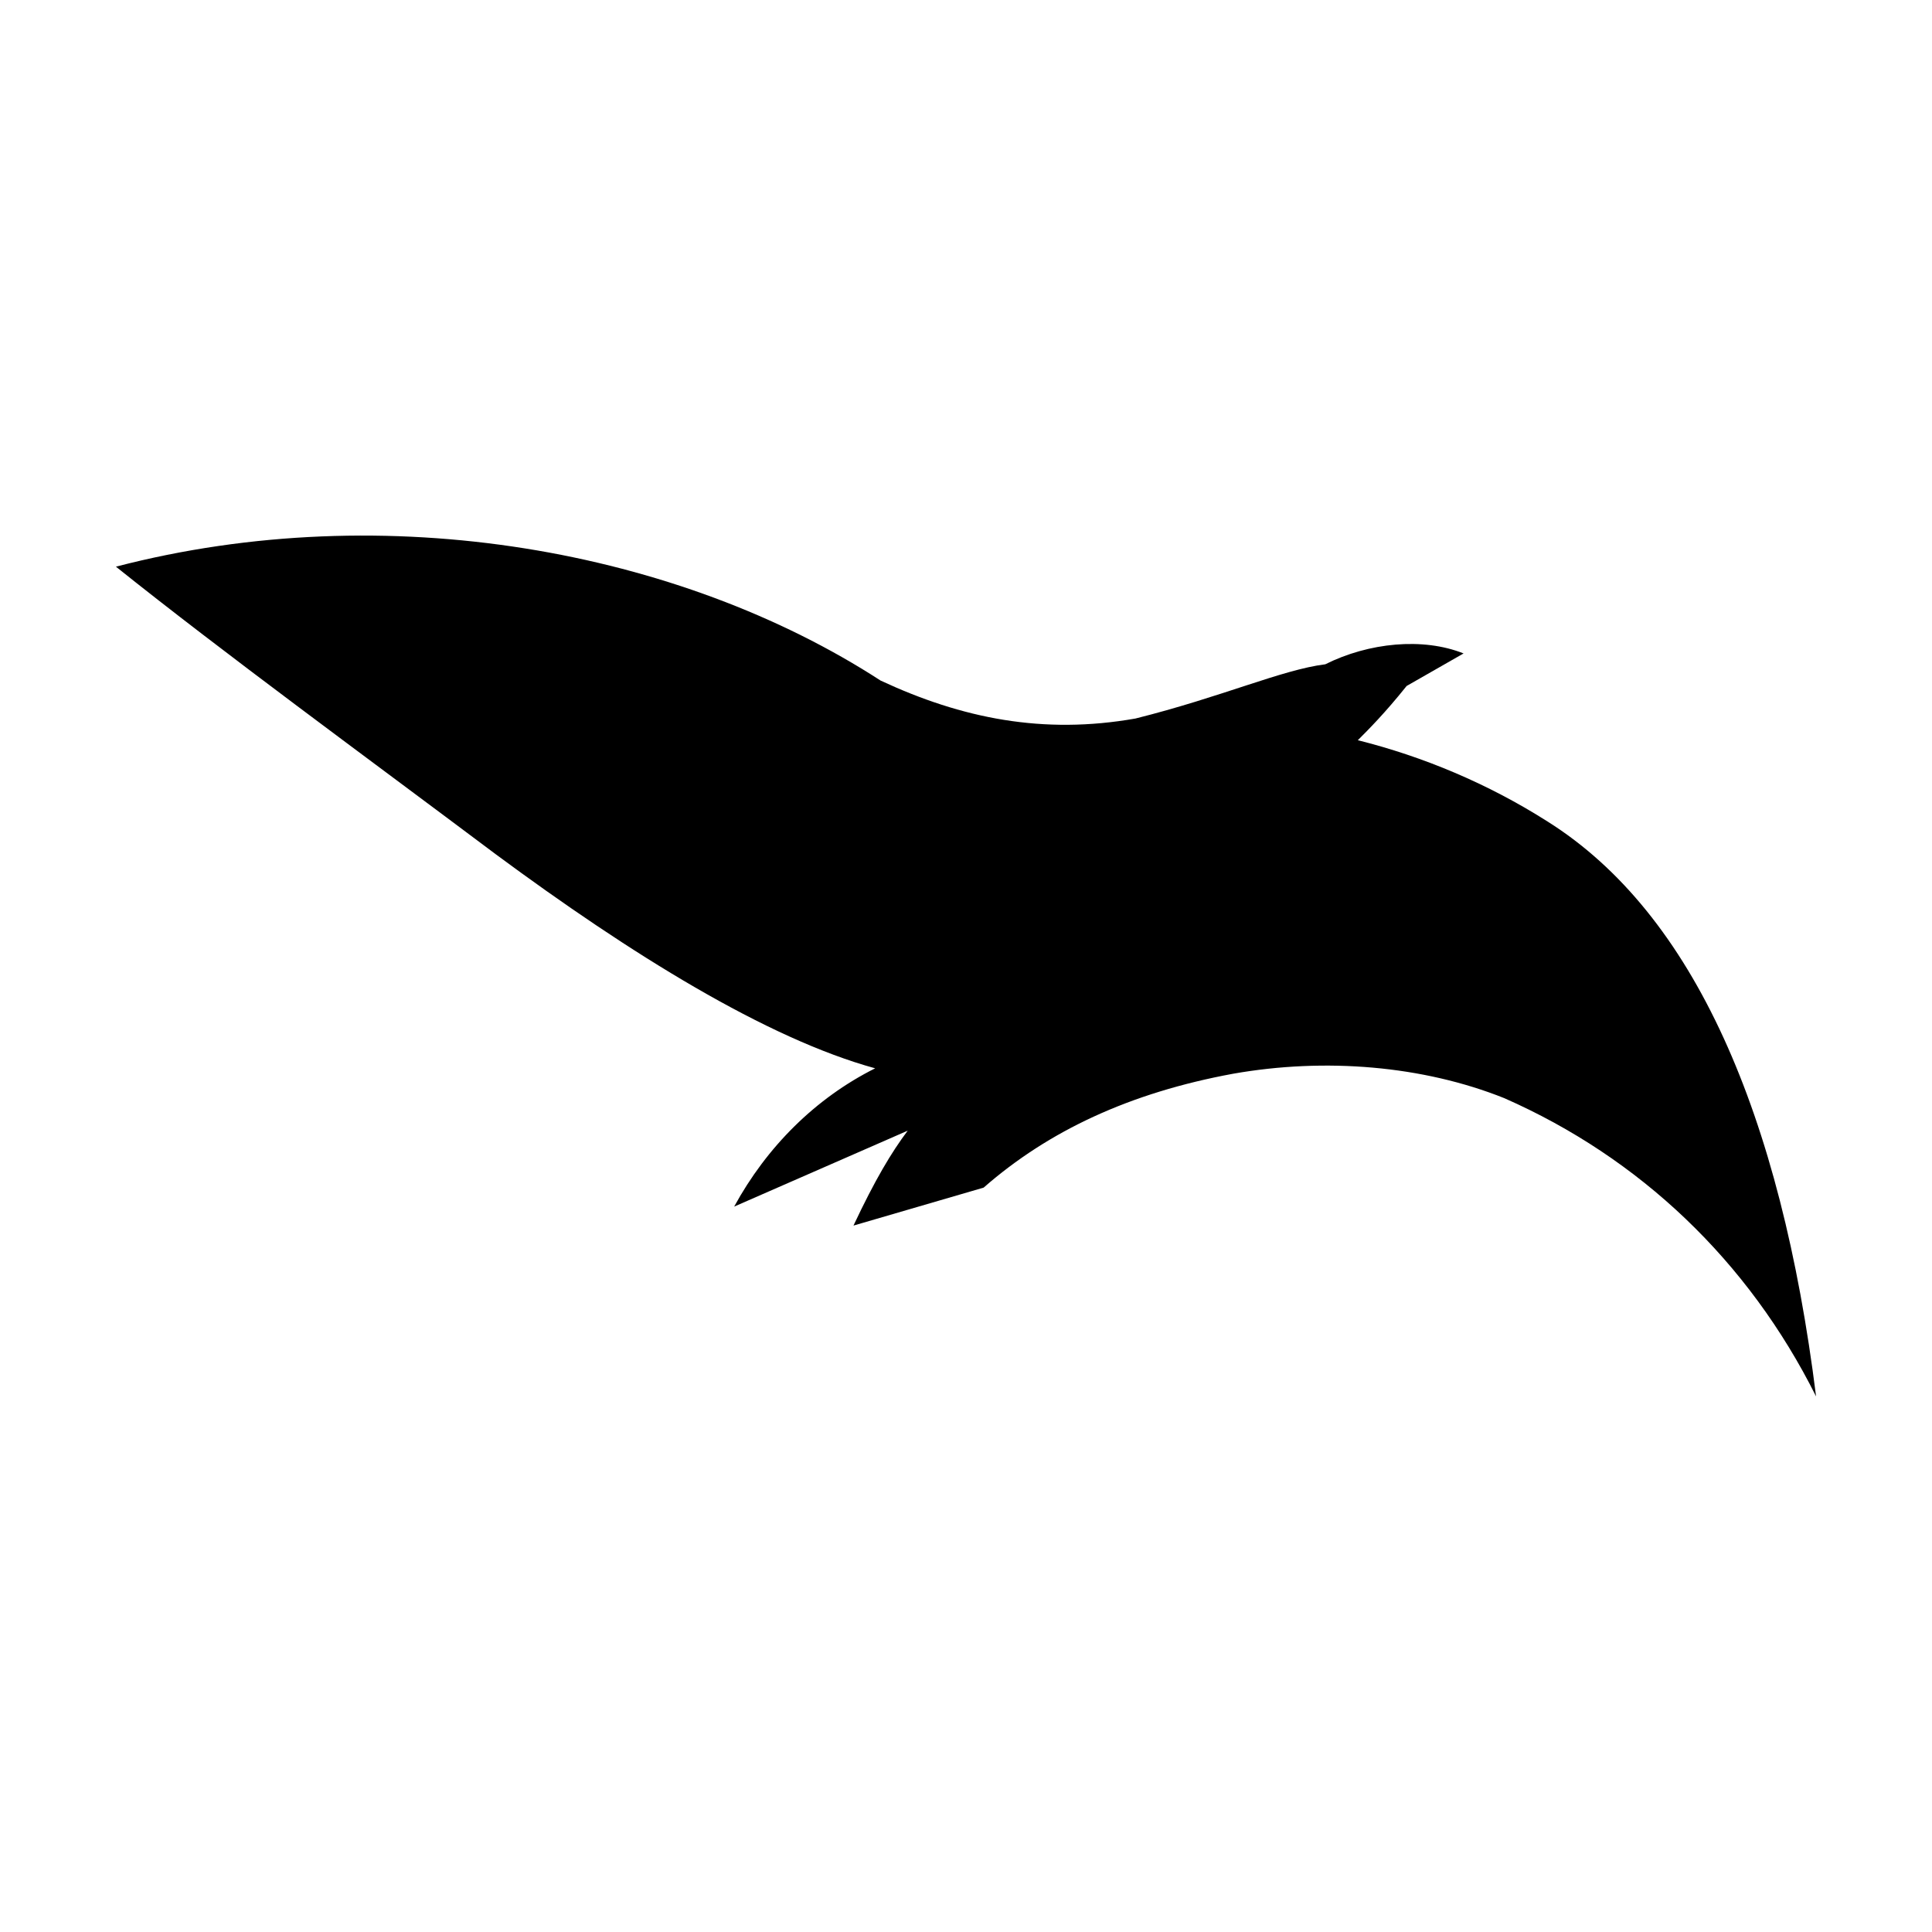
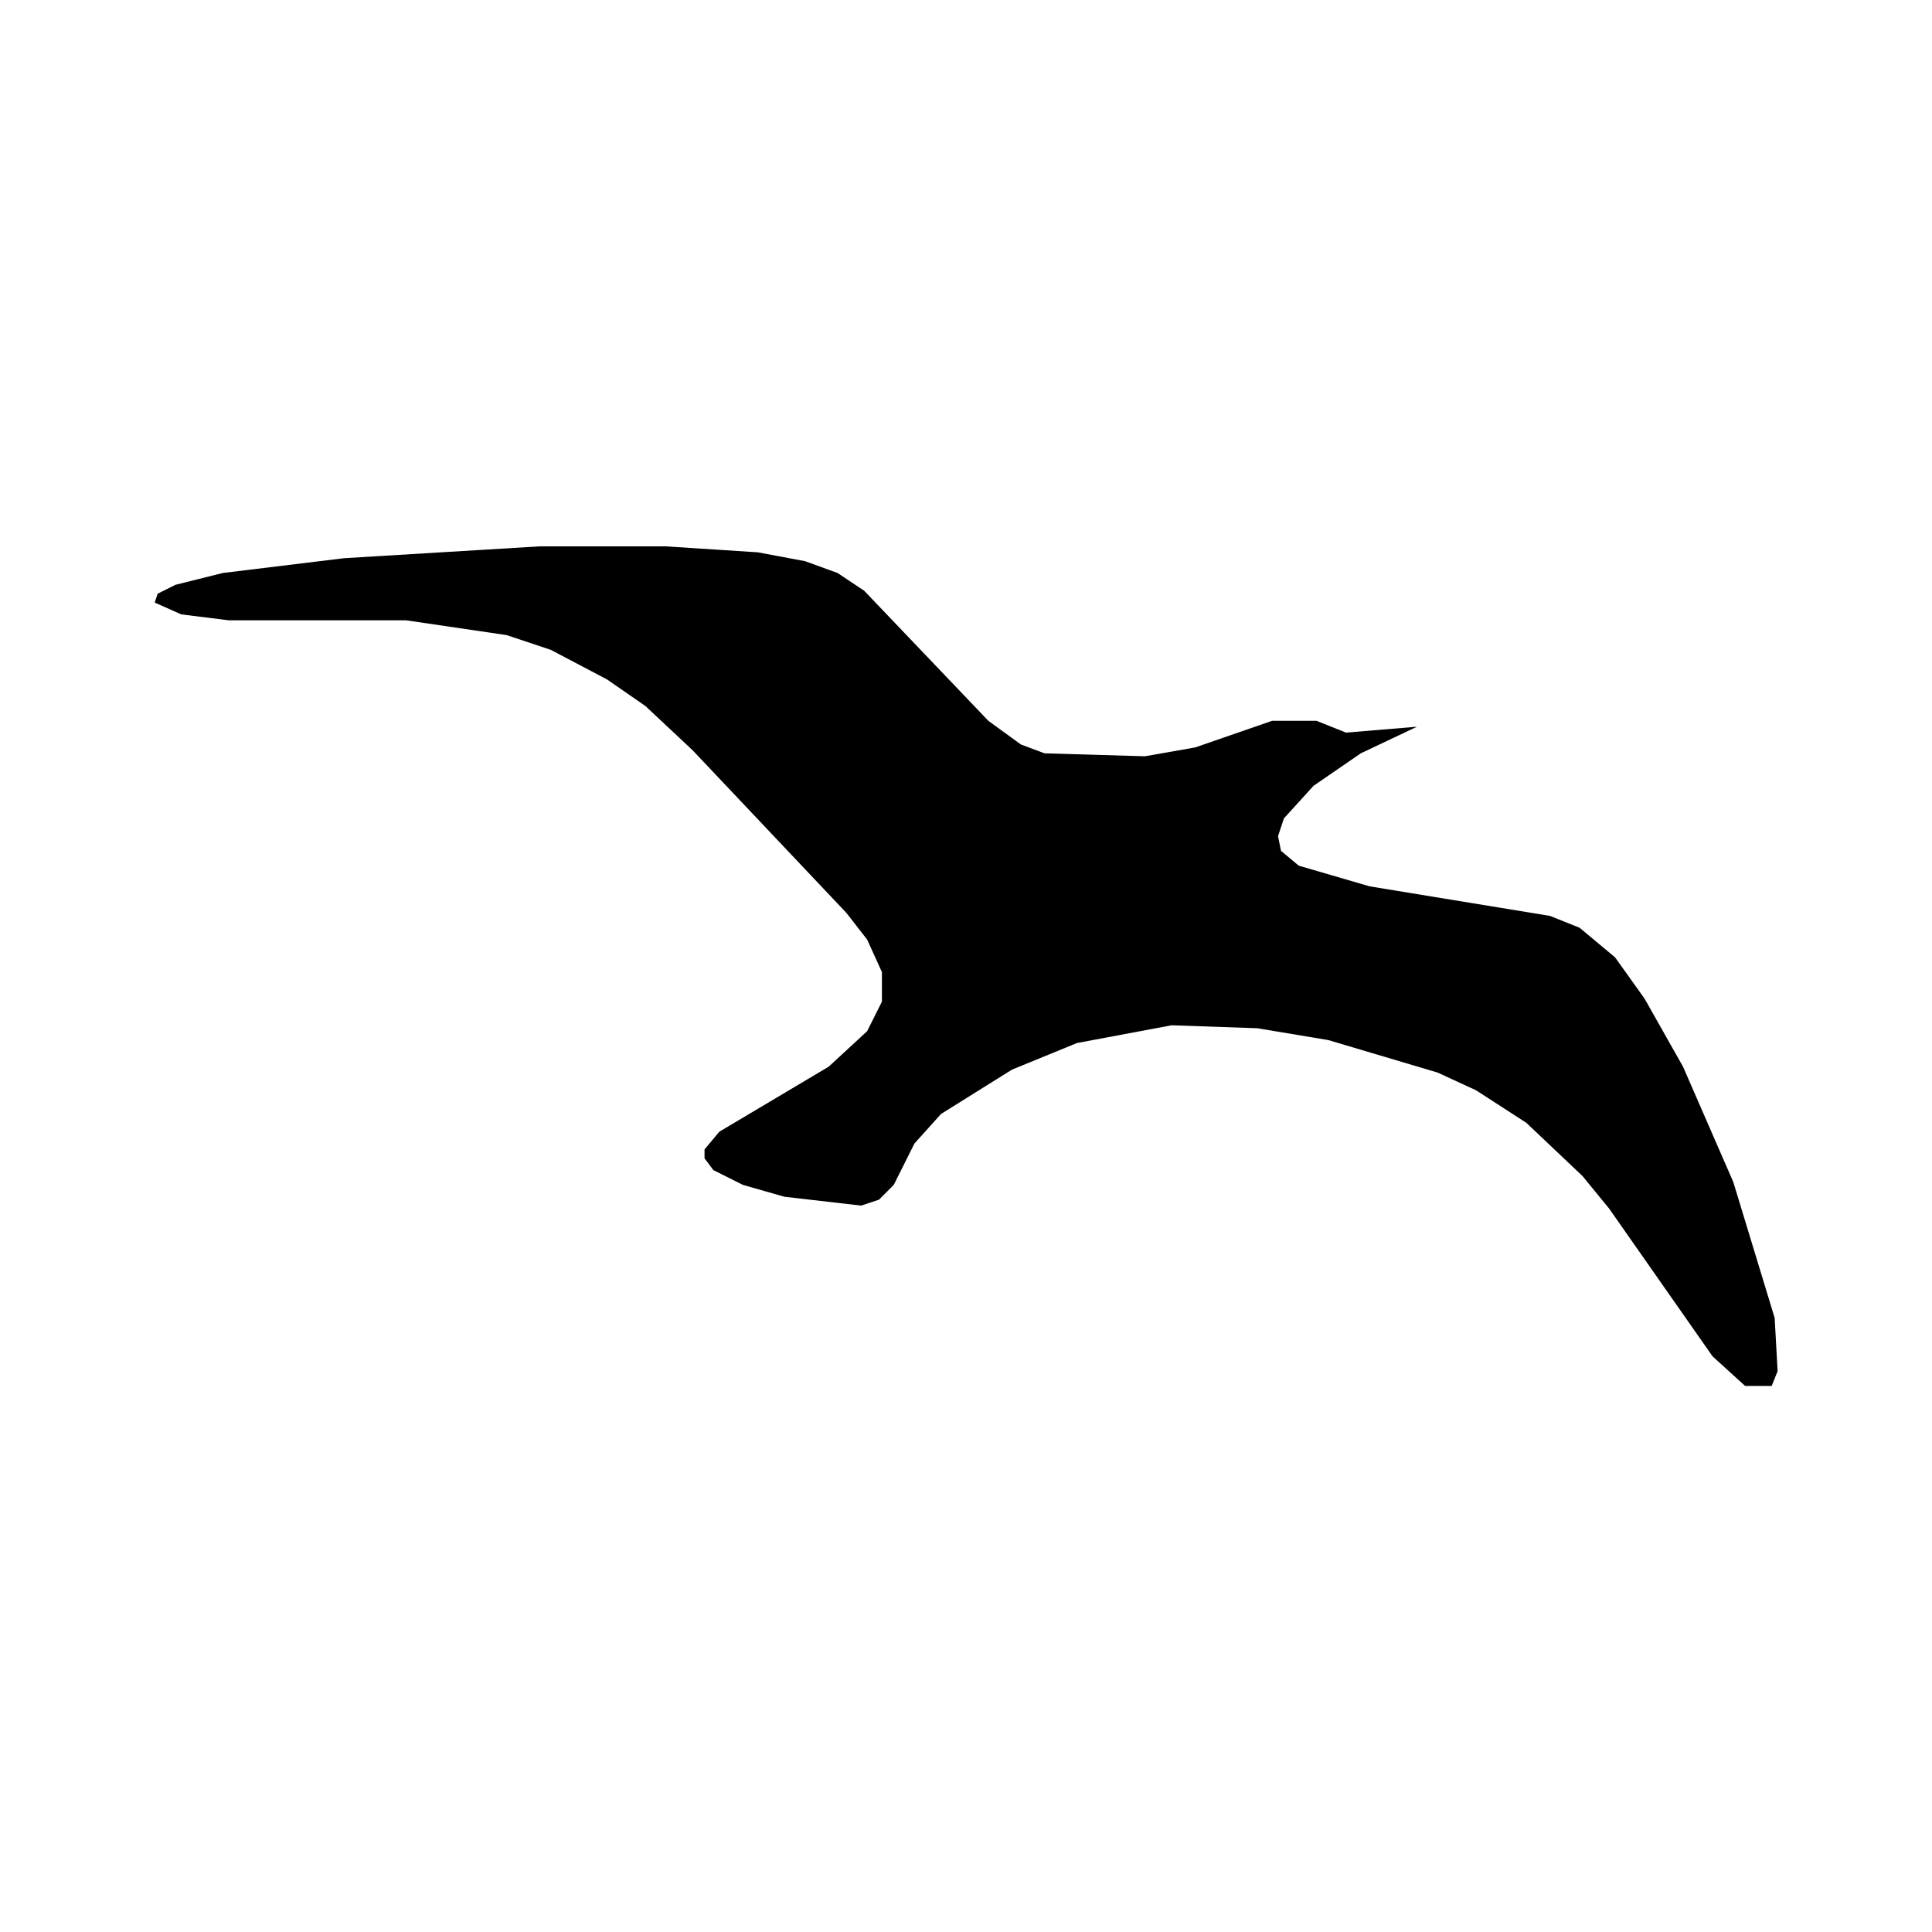
<svg xmlns="http://www.w3.org/2000/svg" viewBox="0 0 512 512" width="512" height="512">
-   <path transform="translate(-12.396 105.621) scale(0.718596)" d="M 60 62 C 160 36 268 56 342 104 C 372 118 402 124 436 118 C 468 110 490 100 506 98 C 522 90 542 88 557 94 L 536 106 C 528 116 522 122 518 126 C 542 132 566 142 588 156 C 642 190 674 264 687 368 C 662 318 622 280 572 258 C 542 246 506 243 472 249 C 434 256 404 270 380 291 L 332 305 C 340 288 346 278 352 270 L 288 298 C 300 276 318 258 340 247 C 300 236 250 205 200 168 C 152 132 100 94 60 62 Z" fill="black" />
+   <g transform="translate(41 144.8) scale(0.7834)" fill="black">
+     <path d="M130 0L173 0L204 2L220 5L231 9L240 15L282 59L293 67L301 70L335 71L352 68L378 59L393 59L403 63L427 61L408 70L392 81L382 92L380 98L381 103L387 108L411 115L472 125L482 129L494 139L504 153L517 176L534 215L548 261L549 279L547 284L538 284L527 274L492 224L483 213L464 195L447 184L434 178L397 167L373 163L344 162L312 168L290 177L266 192L257 202L250 216L245 221L239 223L213 220L199 216L189 211L186 207L186 204L191 198L228 176L241 164L246 154L246 144L241 133L234 124L182 69L166 54L153 45L134 35L119 30L85 25L25 25L9 23L0 19L1 16L7 13L23 9L64 4Z" />
+   </g>
</svg>
